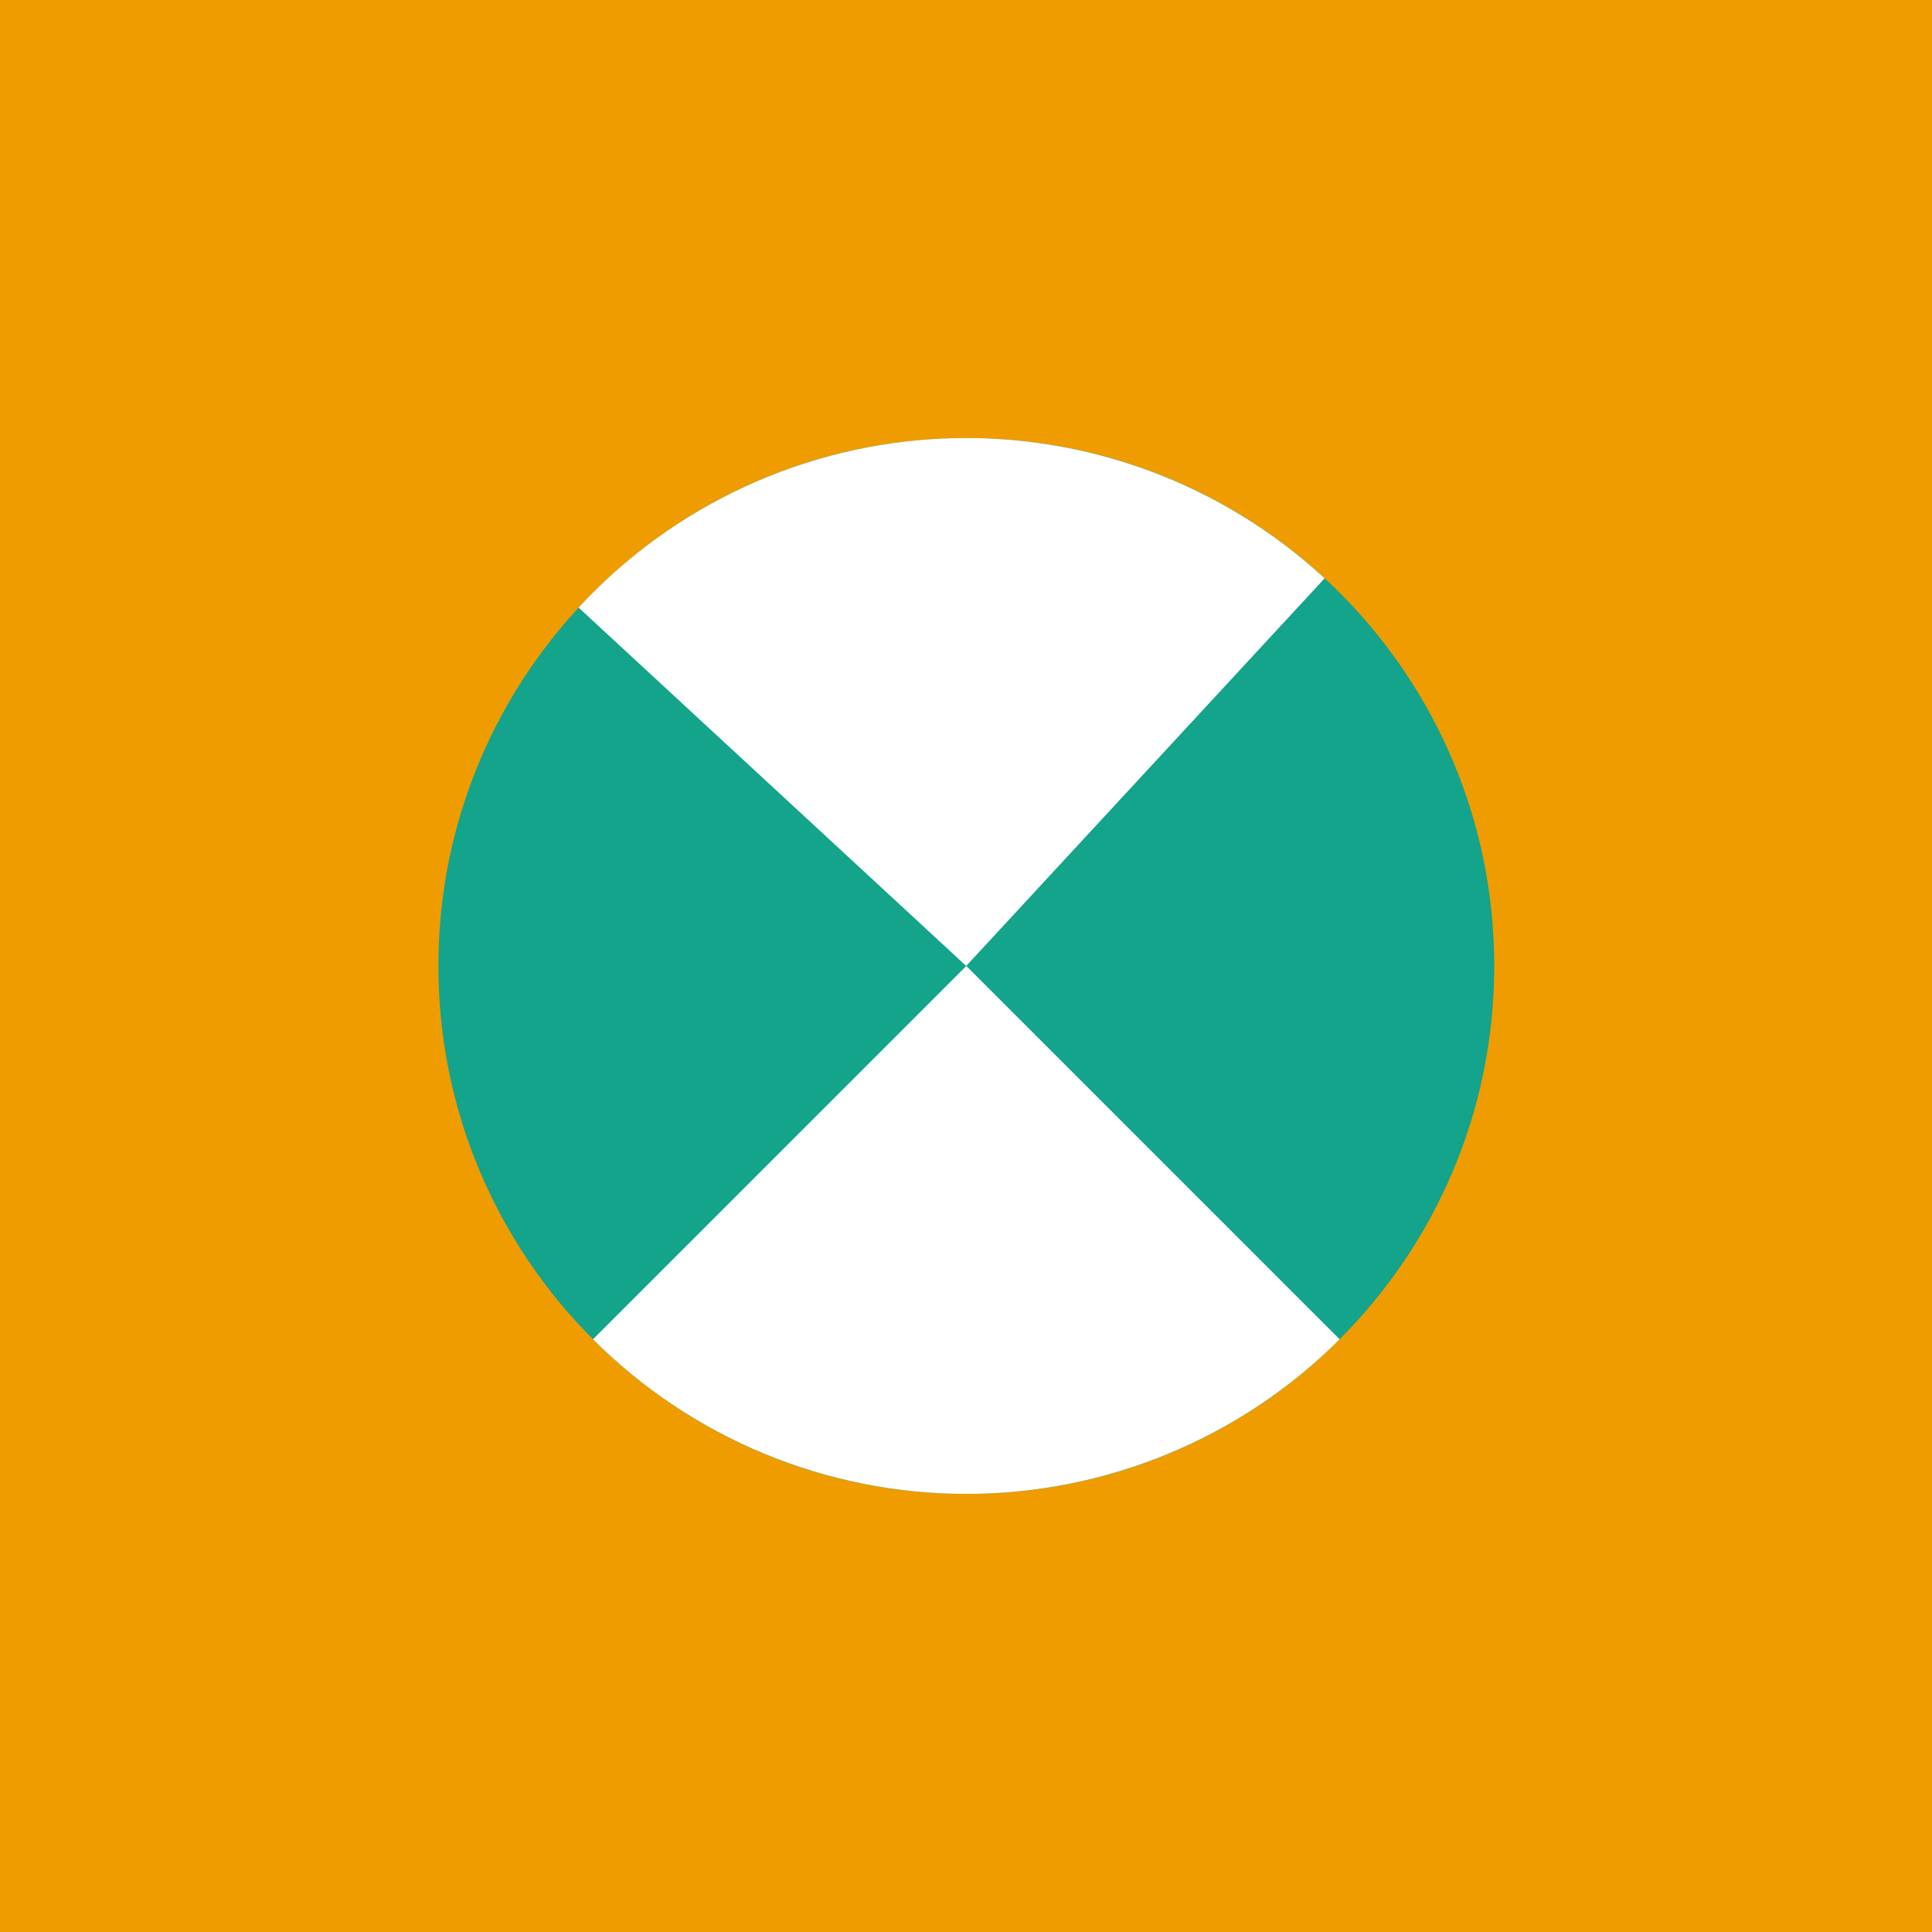
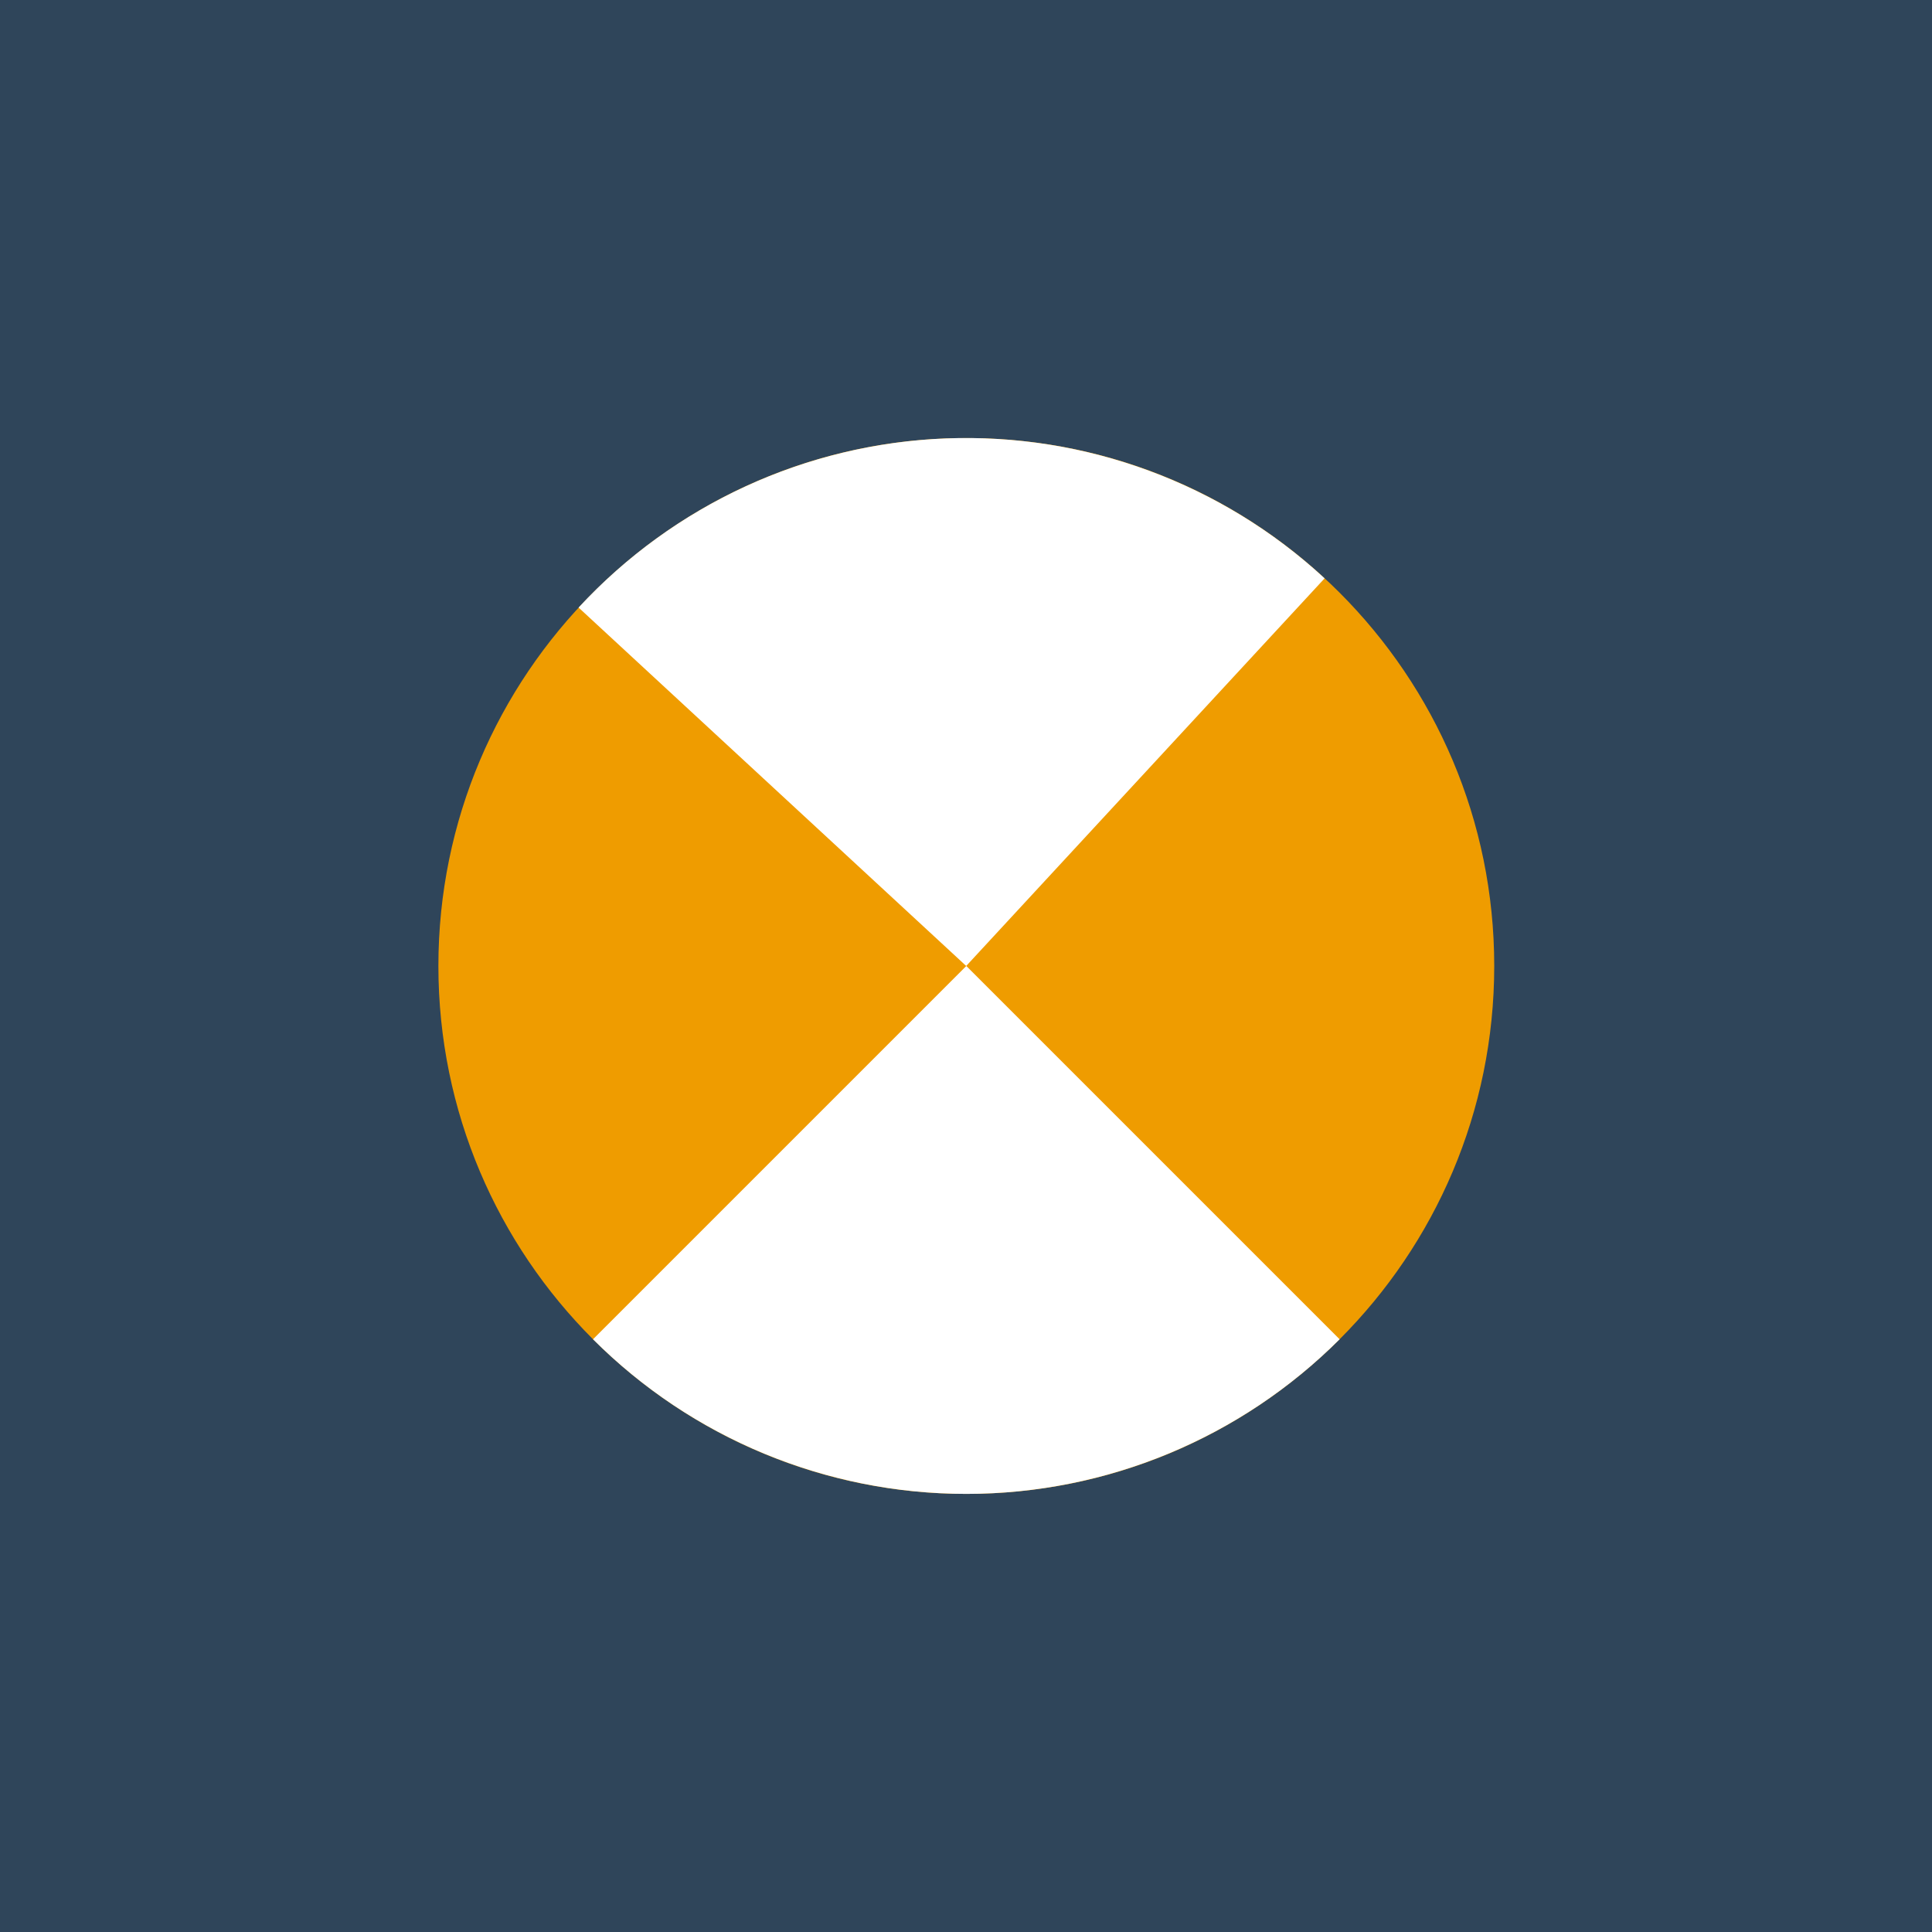
<svg xmlns="http://www.w3.org/2000/svg" width="68" height="68" viewBox="0 0 68 68" fill="none">
-   <rect width="68" height="68" fill="#EF9C00" />
-   <circle cx="34.011" cy="33.999" r="18.581" fill="#14A38B" />
+   <rect width="68" height="68" fill="#2F455A" />
+   <circle cx="34.011" cy="33.999" r="18.581" fill="#EF9C00" />
  <path d="M47.15 47.138C43.665 50.623 38.939 52.58 34.011 52.58C29.083 52.58 24.357 50.623 20.872 47.138L34.011 33.999L47.15 47.138Z" fill="white" />
  <path d="M20.364 21.384C23.71 17.765 28.356 15.624 33.28 15.431C38.204 15.239 43.004 17.01 46.622 20.356L34.007 33.999L20.364 21.384Z" fill="white" />
</svg>
